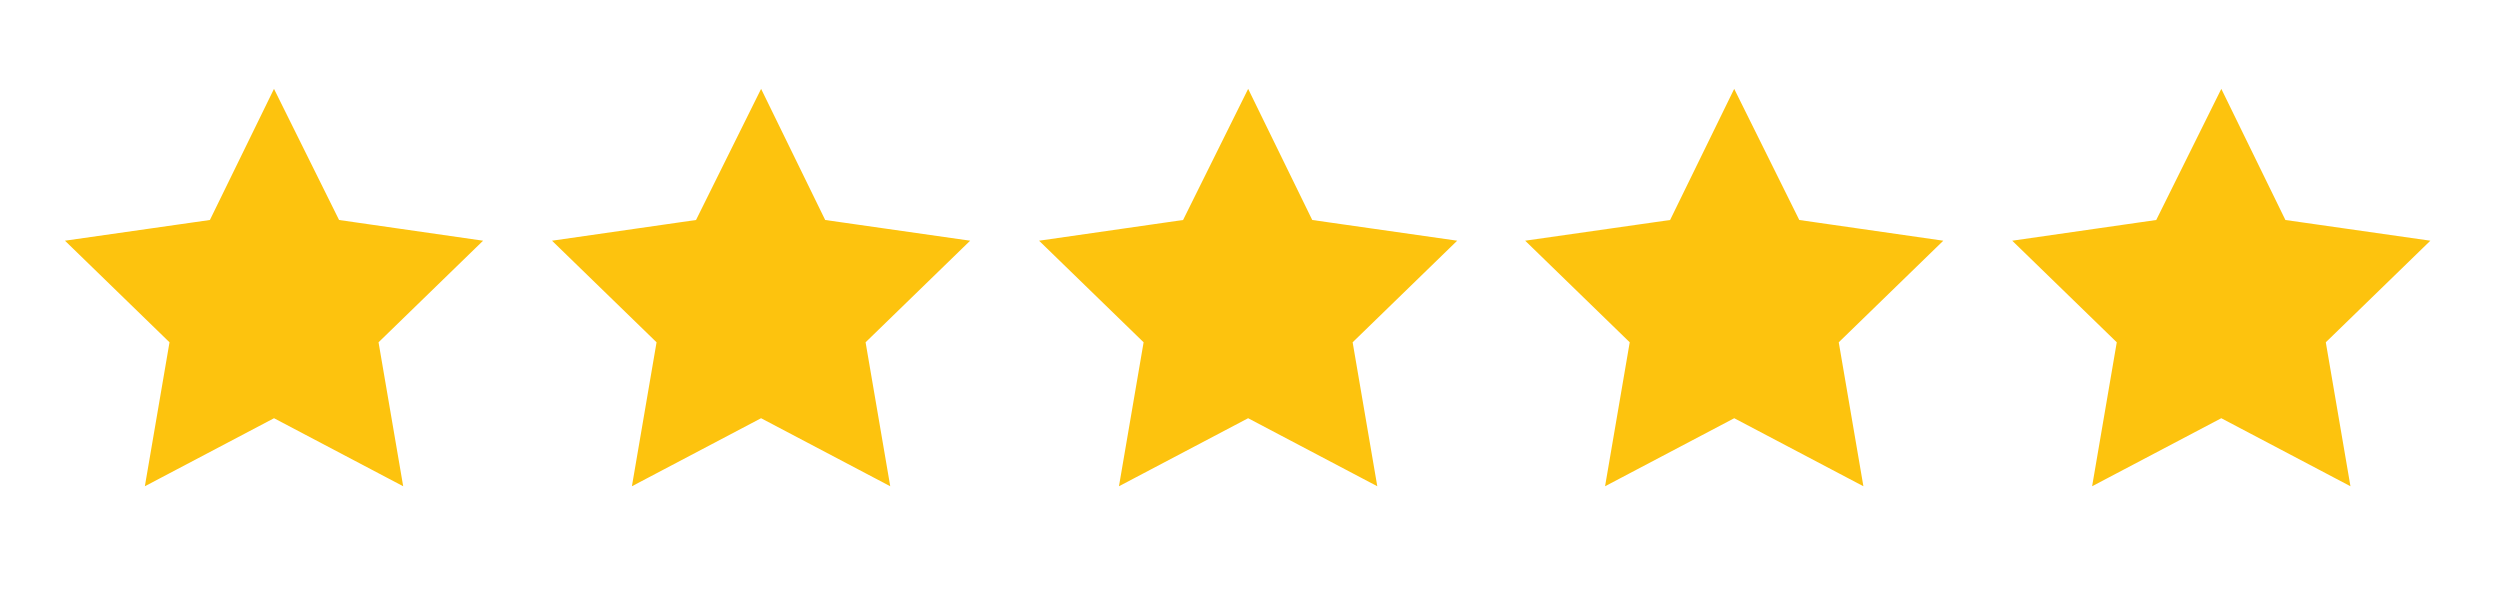
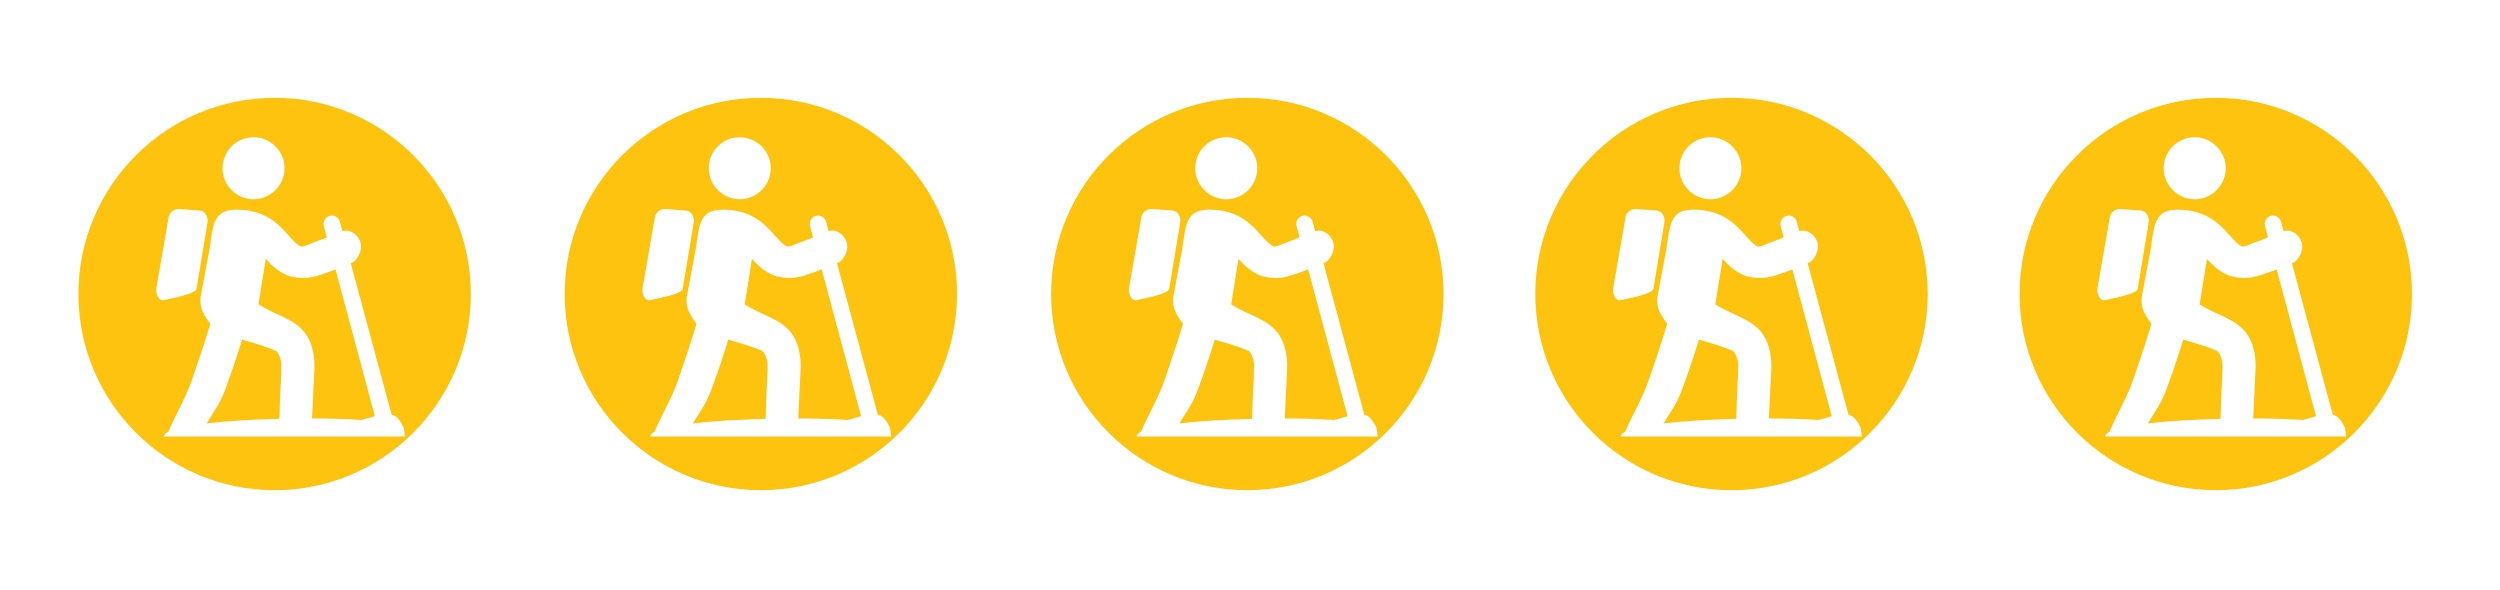
- <svg xmlns="http://www.w3.org/2000/svg" version="1.1" id="Livello_1" x="0px" y="0px" viewBox="0 0 266.4 62.8" style="enable-background:new 0 0 266.4 62.8;" xml:space="preserve">
-   <style type="text/css">
- 	.st0{fill:#FDC30E;stroke:#FDC30E;stroke-miterlimit:10;}
- 	.st1{fill:none;stroke:#FDC30E;stroke-width:2;stroke-miterlimit:10;}
- </style>
-   <polygon class="st0" points="29.2,10.6 35.8,23.9 50.4,26 39.8,36.3 42.3,50.9 29.2,44 16.1,50.9 18.6,36.3 8,26 22.7,23.9 " />
-   <polygon class="st0" points="81.1,10.6 87.6,23.9 102.3,26 91.7,36.3 94.2,50.9 81.1,44 68,50.9 70.5,36.3 59.9,26 74.5,23.9 " />
-   <polygon class="st0" points="133,10.6 139.5,23.9 154.2,26 143.6,36.3 146.1,50.9 133,44 119.9,50.9 122.4,36.3 111.8,26   126.4,23.9 " />
-   <polygon class="st0" points="184.8,10.6 191.4,23.9 206,26 195.4,36.3 197.9,50.9 184.8,44 171.7,50.9 174.2,36.3 163.6,26   178.3,23.9 " />
-   <polygon class="st0" points="236.7,10.6 243.2,23.9 257.9,26 247.3,36.3 249.8,50.9 236.7,44 223.6,50.9 226.1,36.3 215.5,26   230.1,23.9 " />
+ <svg xmlns="http://www.w3.org/2000/svg" width="100%" height="100%" viewBox="0 0 267 63" version="1.1" xml:space="preserve" style="fill-rule:evenodd;clip-rule:evenodd;stroke-linejoin:round;stroke-miterlimit:2;">
+   <g transform="matrix(1,0,0,1,51.8787,0)">
+     <path d="M29.379,10.447C17.815,10.447 8.426,19.835 8.426,31.4C8.426,42.965 17.815,52.353 29.379,52.353C40.944,52.353 50.333,42.965 50.333,31.4C50.333,19.835 40.944,10.447 29.379,10.447ZM18.027,46.111C18.665,44.55 19.83,42.631 20.548,40.573C21.287,38.458 21.994,36.302 22.514,34.57C22.188,34.185 21.916,33.757 21.705,33.298C21.464,32.774 21.388,32.189 21.487,31.62L22.449,26.473C22.829,23.705 22.902,22.212 25.831,22.407C28.596,22.587 29.891,24.043 30.895,25.172C31.34,25.671 31.725,26.103 32.138,26.301C32.334,26.395 32.643,26.264 32.992,26.116C33.21,26.015 33.435,25.929 33.665,25.856L34.141,25.677L34.958,25.351L34.622,24.095C34.609,24.034 34.603,23.972 34.603,23.909C34.603,23.423 35.003,23.023 35.49,23.023C35.874,23.023 36.216,23.272 36.334,23.637L36.618,24.693L36.657,24.678C37.021,24.574 37.412,24.632 37.731,24.836C37.985,24.99 38.198,25.201 38.355,25.453C38.527,25.727 38.617,26.045 38.615,26.369C38.578,26.98 38.297,27.553 37.835,27.955C37.812,27.977 37.784,27.994 37.754,28.005L37.51,28.101L41.88,44.306C42.107,44.345 42.317,44.454 42.48,44.618C42.771,44.938 43.005,45.305 43.175,45.703L43.3,46.618L17.549,46.618C17.549,46.436 17.723,46.267 18.03,46.113L18.027,46.111ZM29.891,44.733C29.925,43.029 29.982,41.896 30.078,40.061L30.078,39.782C30.101,39.486 30.107,39.188 30.097,38.89C30.086,38.632 30.026,38.378 29.922,38.141L29.914,38.063C29.792,37.803 29.68,37.543 29.514,37.473C29.035,37.263 28.544,37.079 28.044,36.924C27.352,36.697 26.582,36.466 25.901,36.274C25.402,37.936 24.723,39.936 24.01,41.84C23.453,43.296 22.709,44.22 22.122,45.221C24.306,44.962 27.058,44.801 29.891,44.733ZM27.672,32.523C28.321,32.912 28.993,33.26 29.686,33.563C31.644,34.476 33.254,35.228 33.6,38.305C33.647,38.85 33.647,39.398 33.6,39.944L33.374,44.693C35.257,44.693 37.075,44.753 38.678,44.849C39.039,44.766 39.549,44.589 40.087,44.454L35.879,28.767L35.257,29.011L35.026,29.094C33.676,29.573 32.698,29.919 30.986,29.498C30.974,29.5 30.962,29.5 30.95,29.498C29.753,29.035 29.129,28.39 28.528,27.758L28.432,27.659L27.652,32.531L27.672,32.523ZM29.891,44.733L29.891,44.743L29.925,44.732L29.891,44.733ZM19.227,22.329L21.401,22.485C21.953,22.524 22.309,23.172 22.21,23.767L21.037,30.855C20.943,31.425 18.194,31.896 17.551,32.057C17.016,32.198 16.641,31.37 16.745,30.78L18.059,23.216C18.151,22.661 18.667,22.269 19.227,22.329ZM26.06,14.833C26.404,14.715 26.765,14.656 27.128,14.656C28.946,14.656 30.442,16.151 30.442,17.969C30.442,19.787 28.946,21.283 27.128,21.283C25.31,21.283 23.815,19.787 23.815,17.969C23.815,17.464 23.93,16.964 24.153,16.51C24.539,15.72 25.226,15.115 26.06,14.833Z" style="fill:rgb(253,195,14);" />
+   </g>
+   <g transform="matrix(1,0,0,1,-0.0495899,0)">
+     <path d="M29.379,10.447C17.815,10.447 8.426,19.835 8.426,31.4C8.426,42.965 17.815,52.353 29.379,52.353C40.944,52.353 50.333,42.965 50.333,31.4C50.333,19.835 40.944,10.447 29.379,10.447ZM18.027,46.111C18.665,44.55 19.83,42.631 20.548,40.573C21.287,38.458 21.994,36.302 22.514,34.57C22.188,34.185 21.916,33.757 21.705,33.298C21.464,32.774 21.388,32.189 21.487,31.62L22.449,26.473C22.829,23.705 22.902,22.212 25.831,22.407C28.596,22.587 29.891,24.043 30.895,25.172C31.34,25.671 31.725,26.103 32.138,26.301C32.334,26.395 32.643,26.264 32.992,26.116C33.21,26.015 33.435,25.929 33.665,25.856L34.141,25.677L34.958,25.351L34.622,24.095C34.609,24.034 34.603,23.972 34.603,23.909C34.603,23.423 35.003,23.023 35.49,23.023C35.874,23.023 36.216,23.272 36.334,23.637L36.618,24.693L36.657,24.678C37.021,24.574 37.412,24.632 37.731,24.836C37.985,24.99 38.198,25.201 38.355,25.453C38.527,25.727 38.617,26.045 38.615,26.369C38.578,26.98 38.297,27.553 37.835,27.955C37.812,27.977 37.784,27.994 37.754,28.005L37.51,28.101L41.88,44.306C42.107,44.345 42.317,44.454 42.48,44.618C42.771,44.938 43.005,45.305 43.175,45.703L43.3,46.618L17.549,46.618C17.549,46.436 17.723,46.267 18.03,46.113L18.027,46.111ZM29.891,44.733C29.925,43.029 29.982,41.896 30.078,40.061L30.078,39.782C30.101,39.486 30.107,39.188 30.097,38.89C30.086,38.632 30.026,38.378 29.922,38.141L29.914,38.063C29.792,37.803 29.68,37.543 29.514,37.473C29.035,37.263 28.544,37.079 28.044,36.924C27.352,36.697 26.582,36.466 25.901,36.274C25.402,37.936 24.723,39.936 24.01,41.84C23.453,43.296 22.709,44.22 22.122,45.221C24.306,44.962 27.058,44.801 29.891,44.733ZM27.672,32.523C28.321,32.912 28.993,33.26 29.686,33.563C31.644,34.476 33.254,35.228 33.6,38.305C33.647,38.85 33.647,39.398 33.6,39.944L33.374,44.693C35.257,44.693 37.075,44.753 38.678,44.849C39.039,44.766 39.549,44.589 40.087,44.454L35.879,28.767L35.257,29.011L35.026,29.094C33.676,29.573 32.698,29.919 30.986,29.498C30.974,29.5 30.962,29.5 30.95,29.498C29.753,29.035 29.129,28.39 28.528,27.758L28.432,27.659L27.652,32.531L27.672,32.523ZM29.891,44.733L29.891,44.743L29.925,44.732L29.891,44.733ZM19.227,22.329L21.401,22.485C21.953,22.524 22.309,23.172 22.21,23.767L21.037,30.855C20.943,31.425 18.194,31.896 17.551,32.057C17.016,32.198 16.641,31.37 16.745,30.78L18.059,23.216C18.151,22.661 18.667,22.269 19.227,22.329ZM26.06,14.833C26.404,14.715 26.765,14.656 27.128,14.656C28.946,14.656 30.442,16.151 30.442,17.969C30.442,19.787 28.946,21.283 27.128,21.283C25.31,21.283 23.815,19.787 23.815,17.969C23.815,17.464 23.93,16.964 24.153,16.51C24.539,15.72 25.226,15.115 26.06,14.833Z" style="fill:rgb(253,195,14);" />
+   </g>
+   <g transform="matrix(1,0,0,1,103.835,0)">
+     <path d="M29.379,10.447C17.815,10.447 8.426,19.835 8.426,31.4C8.426,42.965 17.815,52.353 29.379,52.353C40.944,52.353 50.333,42.965 50.333,31.4C50.333,19.835 40.944,10.447 29.379,10.447ZM18.027,46.111C18.665,44.55 19.83,42.631 20.548,40.573C21.287,38.458 21.994,36.302 22.514,34.57C22.188,34.185 21.916,33.757 21.705,33.298C21.464,32.774 21.388,32.189 21.487,31.62L22.449,26.473C22.829,23.705 22.902,22.212 25.831,22.407C28.596,22.587 29.891,24.043 30.895,25.172C31.34,25.671 31.725,26.103 32.138,26.301C32.334,26.395 32.643,26.264 32.992,26.116C33.21,26.015 33.435,25.929 33.665,25.856L34.141,25.677L34.958,25.351L34.622,24.095C34.609,24.034 34.603,23.972 34.603,23.909C34.603,23.423 35.003,23.023 35.49,23.023C35.874,23.023 36.216,23.272 36.334,23.637L36.618,24.693L36.657,24.678C37.021,24.574 37.412,24.632 37.731,24.836C37.985,24.99 38.198,25.201 38.355,25.453C38.527,25.727 38.617,26.045 38.615,26.369C38.578,26.98 38.297,27.553 37.835,27.955C37.812,27.977 37.784,27.994 37.754,28.005L37.51,28.101L41.88,44.306C42.107,44.345 42.317,44.454 42.48,44.618C42.771,44.938 43.005,45.305 43.175,45.703L43.3,46.618L17.549,46.618C17.549,46.436 17.723,46.267 18.03,46.113L18.027,46.111ZM29.891,44.733C29.925,43.029 29.982,41.896 30.078,40.061L30.078,39.782C30.101,39.486 30.107,39.188 30.097,38.89C30.086,38.632 30.026,38.378 29.922,38.141L29.914,38.063C29.792,37.803 29.68,37.543 29.514,37.473C29.035,37.263 28.544,37.079 28.044,36.924C27.352,36.697 26.582,36.466 25.901,36.274C25.402,37.936 24.723,39.936 24.01,41.84C23.453,43.296 22.709,44.22 22.122,45.221C24.306,44.962 27.058,44.801 29.891,44.733ZM27.672,32.523C28.321,32.912 28.993,33.26 29.686,33.563C31.644,34.476 33.254,35.228 33.6,38.305C33.647,38.85 33.647,39.398 33.6,39.944L33.374,44.693C35.257,44.693 37.075,44.753 38.678,44.849C39.039,44.766 39.549,44.589 40.087,44.454L35.879,28.767L35.257,29.011L35.026,29.094C33.676,29.573 32.698,29.919 30.986,29.498C30.974,29.5 30.962,29.5 30.95,29.498C29.753,29.035 29.129,28.39 28.528,27.758L28.432,27.659L27.652,32.531L27.672,32.523ZM29.891,44.733L29.891,44.743L29.925,44.732L29.891,44.733ZM19.227,22.329L21.401,22.485C21.953,22.524 22.309,23.172 22.21,23.767L21.037,30.855C20.943,31.425 18.194,31.896 17.551,32.057C17.016,32.198 16.641,31.37 16.745,30.78L18.059,23.216C18.151,22.661 18.667,22.269 19.227,22.329ZM26.06,14.833C26.404,14.715 26.765,14.656 27.128,14.656C28.946,14.656 30.442,16.151 30.442,17.969C30.442,19.787 28.946,21.283 27.128,21.283C25.31,21.283 23.815,19.787 23.815,17.969C23.815,17.464 23.93,16.964 24.153,16.51C24.539,15.72 25.226,15.115 26.06,14.833Z" style="fill:rgb(253,195,14);" />
+   </g>
+   <g transform="matrix(1,0,0,1,155.544,0)">
+     <path d="M29.379,10.447C17.815,10.447 8.426,19.835 8.426,31.4C8.426,42.965 17.815,52.353 29.379,52.353C40.944,52.353 50.333,42.965 50.333,31.4C50.333,19.835 40.944,10.447 29.379,10.447ZM18.027,46.111C18.665,44.55 19.83,42.631 20.548,40.573C21.287,38.458 21.994,36.302 22.514,34.57C22.188,34.185 21.916,33.757 21.705,33.298C21.464,32.774 21.388,32.189 21.487,31.62L22.449,26.473C22.829,23.705 22.902,22.212 25.831,22.407C28.596,22.587 29.891,24.043 30.895,25.172C31.34,25.671 31.725,26.103 32.138,26.301C32.334,26.395 32.643,26.264 32.992,26.116C33.21,26.015 33.435,25.929 33.665,25.856L34.141,25.677L34.958,25.351L34.622,24.095C34.609,24.034 34.603,23.972 34.603,23.909C34.603,23.423 35.003,23.023 35.49,23.023C35.874,23.023 36.216,23.272 36.334,23.637L36.618,24.693L36.657,24.678C37.021,24.574 37.412,24.632 37.731,24.836C37.985,24.99 38.198,25.201 38.355,25.453C38.527,25.727 38.617,26.045 38.615,26.369C38.578,26.98 38.297,27.553 37.835,27.955C37.812,27.977 37.784,27.994 37.754,28.005L37.51,28.101L41.88,44.306C42.107,44.345 42.317,44.454 42.48,44.618C42.771,44.938 43.005,45.305 43.175,45.703L43.3,46.618L17.549,46.618C17.549,46.436 17.723,46.267 18.03,46.113L18.027,46.111ZM29.891,44.733C29.925,43.029 29.982,41.896 30.078,40.061L30.078,39.782C30.101,39.486 30.107,39.188 30.097,38.89C30.086,38.632 30.026,38.378 29.922,38.141L29.914,38.063C29.792,37.803 29.68,37.543 29.514,37.473C29.035,37.263 28.544,37.079 28.044,36.924C27.352,36.697 26.582,36.466 25.901,36.274C25.402,37.936 24.723,39.936 24.01,41.84C23.453,43.296 22.709,44.22 22.122,45.221C24.306,44.962 27.058,44.801 29.891,44.733ZM27.672,32.523C28.321,32.912 28.993,33.26 29.686,33.563C31.644,34.476 33.254,35.228 33.6,38.305C33.647,38.85 33.647,39.398 33.6,39.944L33.374,44.693C35.257,44.693 37.075,44.753 38.678,44.849C39.039,44.766 39.549,44.589 40.087,44.454L35.879,28.767L35.257,29.011L35.026,29.094C33.676,29.573 32.698,29.919 30.986,29.498C30.974,29.5 30.962,29.5 30.95,29.498C29.753,29.035 29.129,28.39 28.528,27.758L28.432,27.659L27.652,32.531L27.672,32.523ZM29.891,44.733L29.891,44.743L29.925,44.732L29.891,44.733ZM19.227,22.329L21.401,22.485C21.953,22.524 22.309,23.172 22.21,23.767L21.037,30.855C20.943,31.425 18.194,31.896 17.551,32.057C17.016,32.198 16.641,31.37 16.745,30.78L18.059,23.216C18.151,22.661 18.667,22.269 19.227,22.329ZM26.06,14.833C26.404,14.715 26.765,14.656 27.128,14.656C28.946,14.656 30.442,16.151 30.442,17.969C30.442,19.787 28.946,21.283 27.128,21.283C25.31,21.283 23.815,19.787 23.815,17.969C23.815,17.464 23.93,16.964 24.153,16.51C24.539,15.72 25.226,15.115 26.06,14.833Z" style="fill:rgb(253,195,14);" />
+   </g>
+   <g transform="matrix(1,0,0,1,207.266,0)">
+     <path d="M29.379,10.447C17.815,10.447 8.426,19.835 8.426,31.4C8.426,42.965 17.815,52.353 29.379,52.353C40.944,52.353 50.333,42.965 50.333,31.4C50.333,19.835 40.944,10.447 29.379,10.447ZM18.027,46.111C18.665,44.55 19.83,42.631 20.548,40.573C21.287,38.458 21.994,36.302 22.514,34.57C22.188,34.185 21.916,33.757 21.705,33.298C21.464,32.774 21.388,32.189 21.487,31.62L22.449,26.473C22.829,23.705 22.902,22.212 25.831,22.407C28.596,22.587 29.891,24.043 30.895,25.172C31.34,25.671 31.725,26.103 32.138,26.301C32.334,26.395 32.643,26.264 32.992,26.116C33.21,26.015 33.435,25.929 33.665,25.856L34.141,25.677L34.958,25.351L34.622,24.095C34.609,24.034 34.603,23.972 34.603,23.909C34.603,23.423 35.003,23.023 35.49,23.023C35.874,23.023 36.216,23.272 36.334,23.637L36.618,24.693L36.657,24.678C37.021,24.574 37.412,24.632 37.731,24.836C37.985,24.99 38.198,25.201 38.355,25.453C38.527,25.727 38.617,26.045 38.615,26.369C38.578,26.98 38.297,27.553 37.835,27.955C37.812,27.977 37.784,27.994 37.754,28.005L37.51,28.101L41.88,44.306C42.107,44.345 42.317,44.454 42.48,44.618C42.771,44.938 43.005,45.305 43.175,45.703L43.3,46.618L17.549,46.618C17.549,46.436 17.723,46.267 18.03,46.113L18.027,46.111ZM29.891,44.733C29.925,43.029 29.982,41.896 30.078,40.061L30.078,39.782C30.101,39.486 30.107,39.188 30.097,38.89C30.086,38.632 30.026,38.378 29.922,38.141L29.914,38.063C29.792,37.803 29.68,37.543 29.514,37.473C29.035,37.263 28.544,37.079 28.044,36.924C27.352,36.697 26.582,36.466 25.901,36.274C25.402,37.936 24.723,39.936 24.01,41.84C23.453,43.296 22.709,44.22 22.122,45.221C24.306,44.962 27.058,44.801 29.891,44.733ZM27.672,32.523C28.321,32.912 28.993,33.26 29.686,33.563C31.644,34.476 33.254,35.228 33.6,38.305C33.647,38.85 33.647,39.398 33.6,39.944L33.374,44.693C35.257,44.693 37.075,44.753 38.678,44.849C39.039,44.766 39.549,44.589 40.087,44.454L35.879,28.767L35.257,29.011L35.026,29.094C33.676,29.573 32.698,29.919 30.986,29.498C30.974,29.5 30.962,29.5 30.95,29.498C29.753,29.035 29.129,28.39 28.528,27.758L28.432,27.659L27.652,32.531L27.672,32.523ZM29.891,44.733L29.891,44.743L29.925,44.732L29.891,44.733ZM19.227,22.329L21.401,22.485C21.953,22.524 22.309,23.172 22.21,23.767L21.037,30.855C20.943,31.425 18.194,31.896 17.551,32.057C17.016,32.198 16.641,31.37 16.745,30.78L18.059,23.216C18.151,22.661 18.667,22.269 19.227,22.329ZM26.06,14.833C26.404,14.715 26.765,14.656 27.128,14.656C28.946,14.656 30.442,16.151 30.442,17.969C30.442,19.787 28.946,21.283 27.128,21.283C25.31,21.283 23.815,19.787 23.815,17.969C23.815,17.464 23.93,16.964 24.153,16.51C24.539,15.72 25.226,15.115 26.06,14.833Z" style="fill:rgb(253,195,14);" />
+   </g>
</svg>
